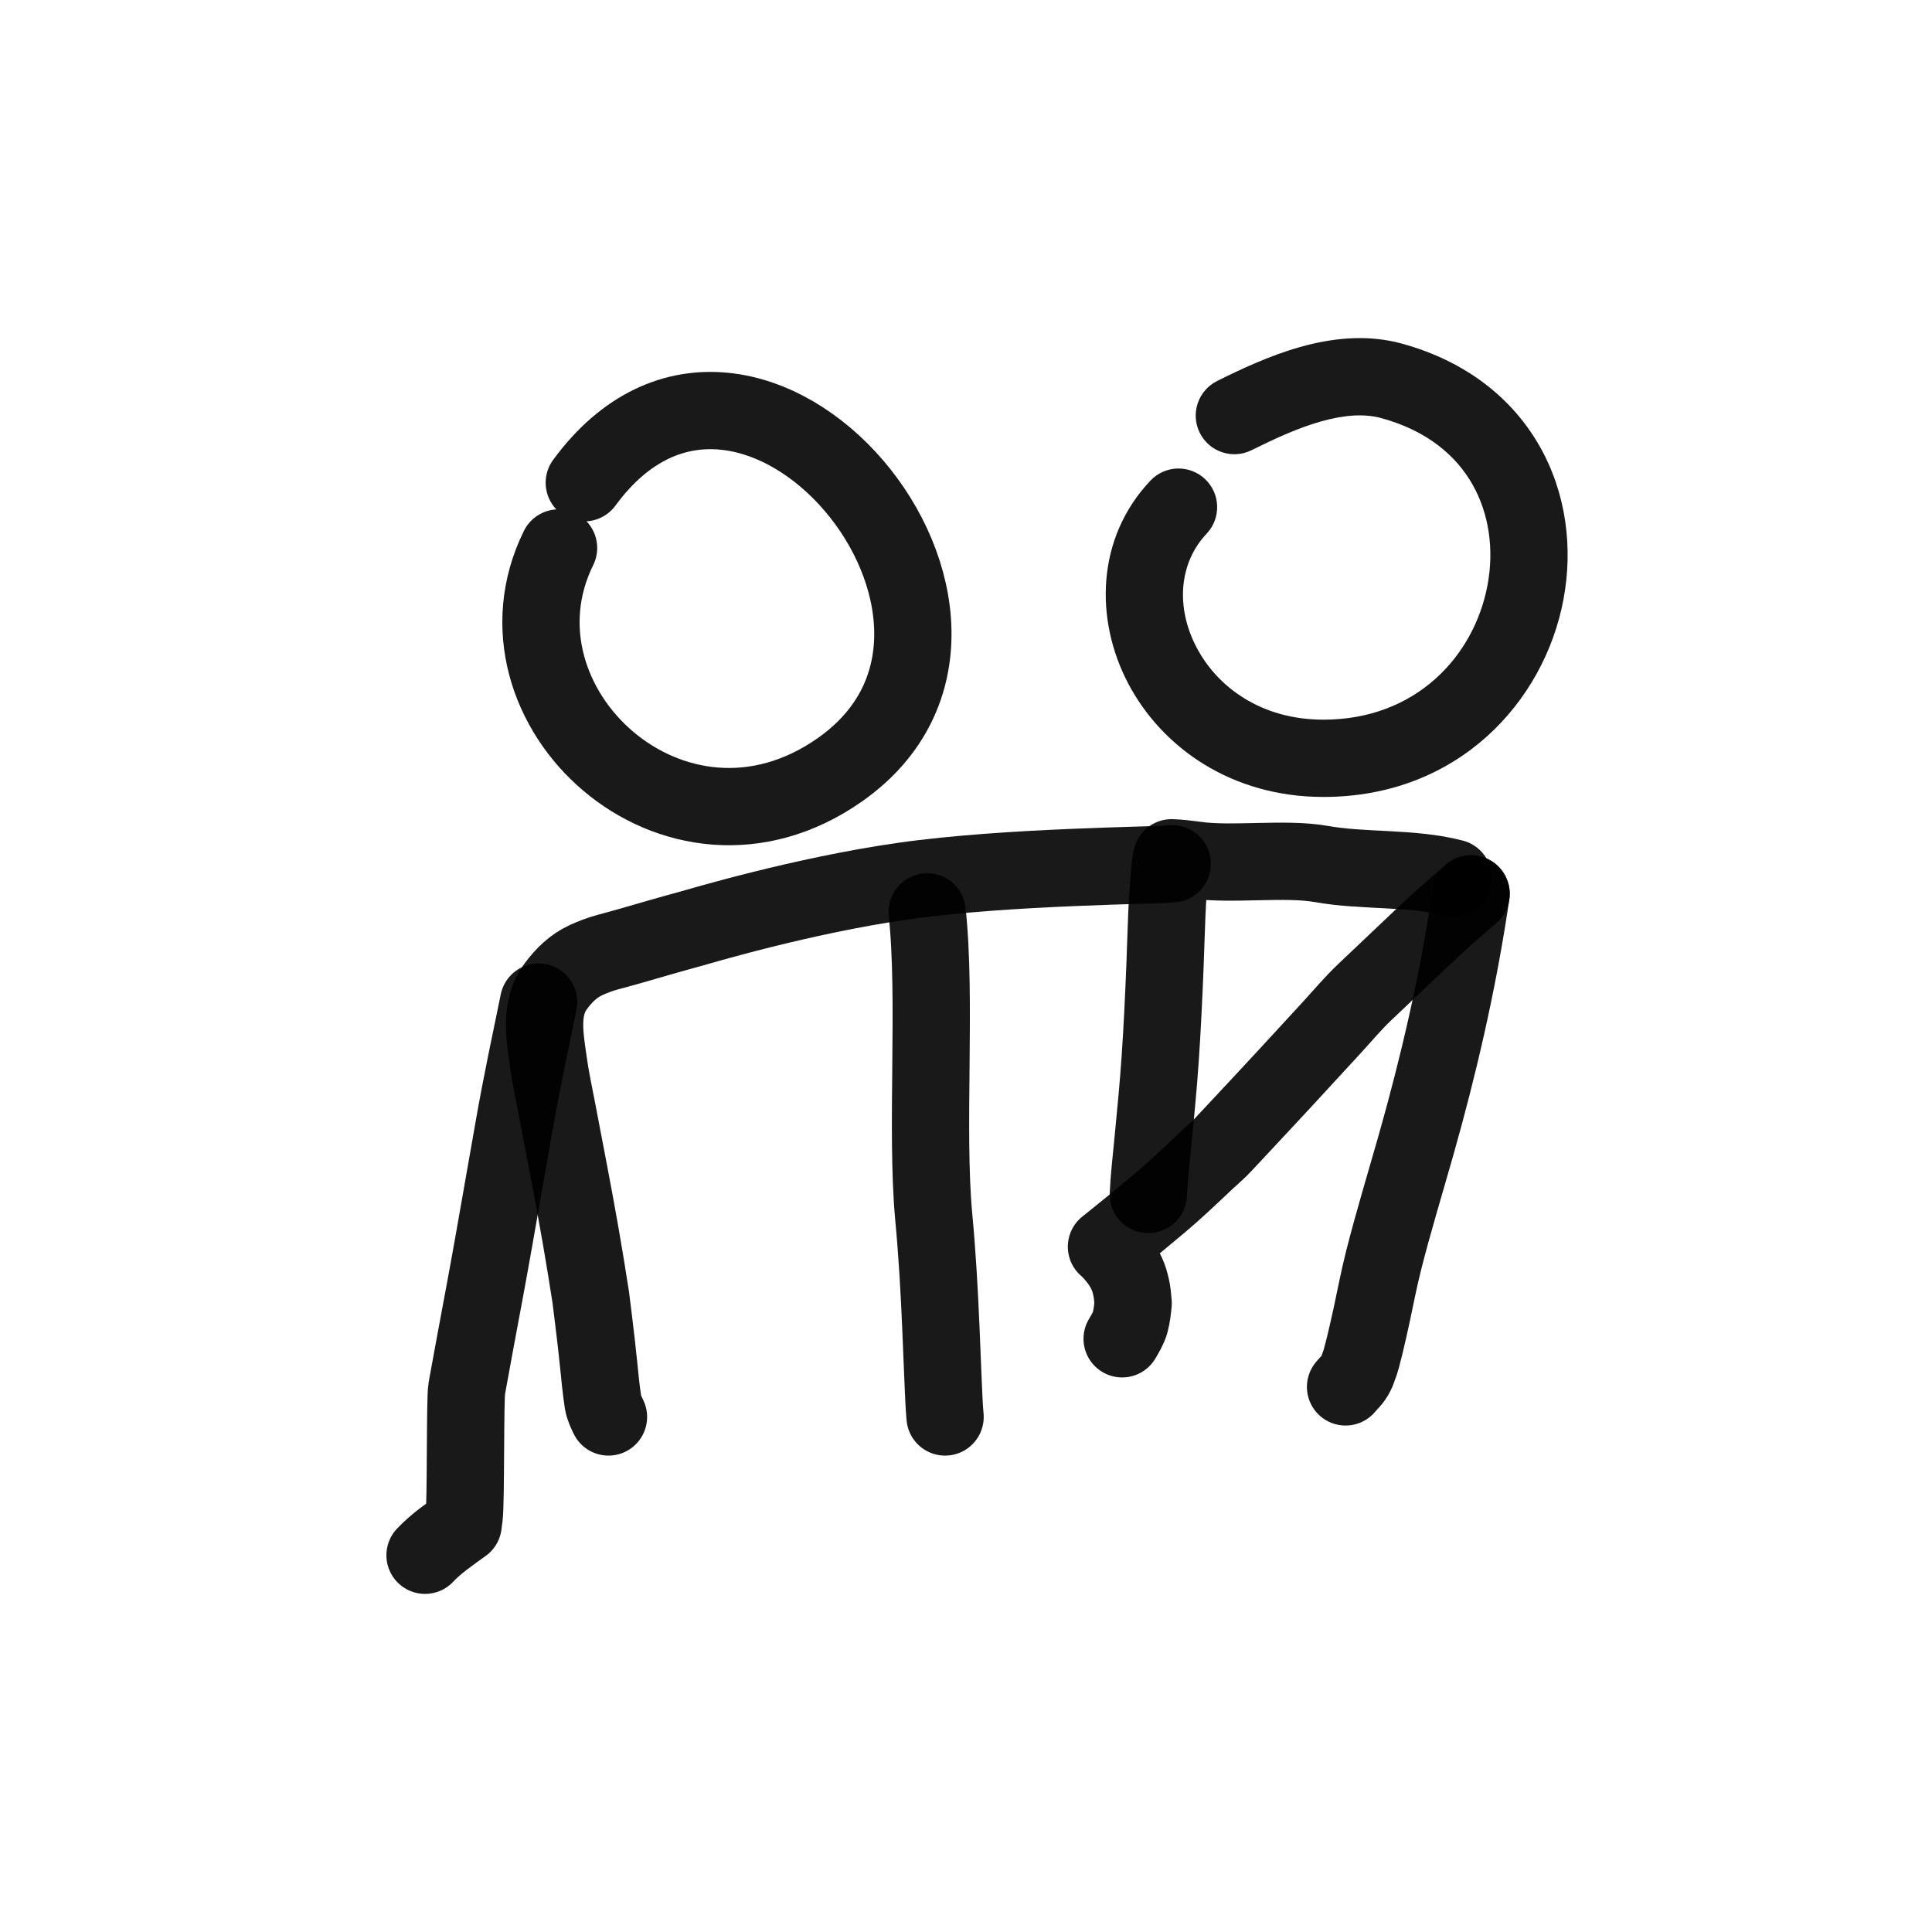
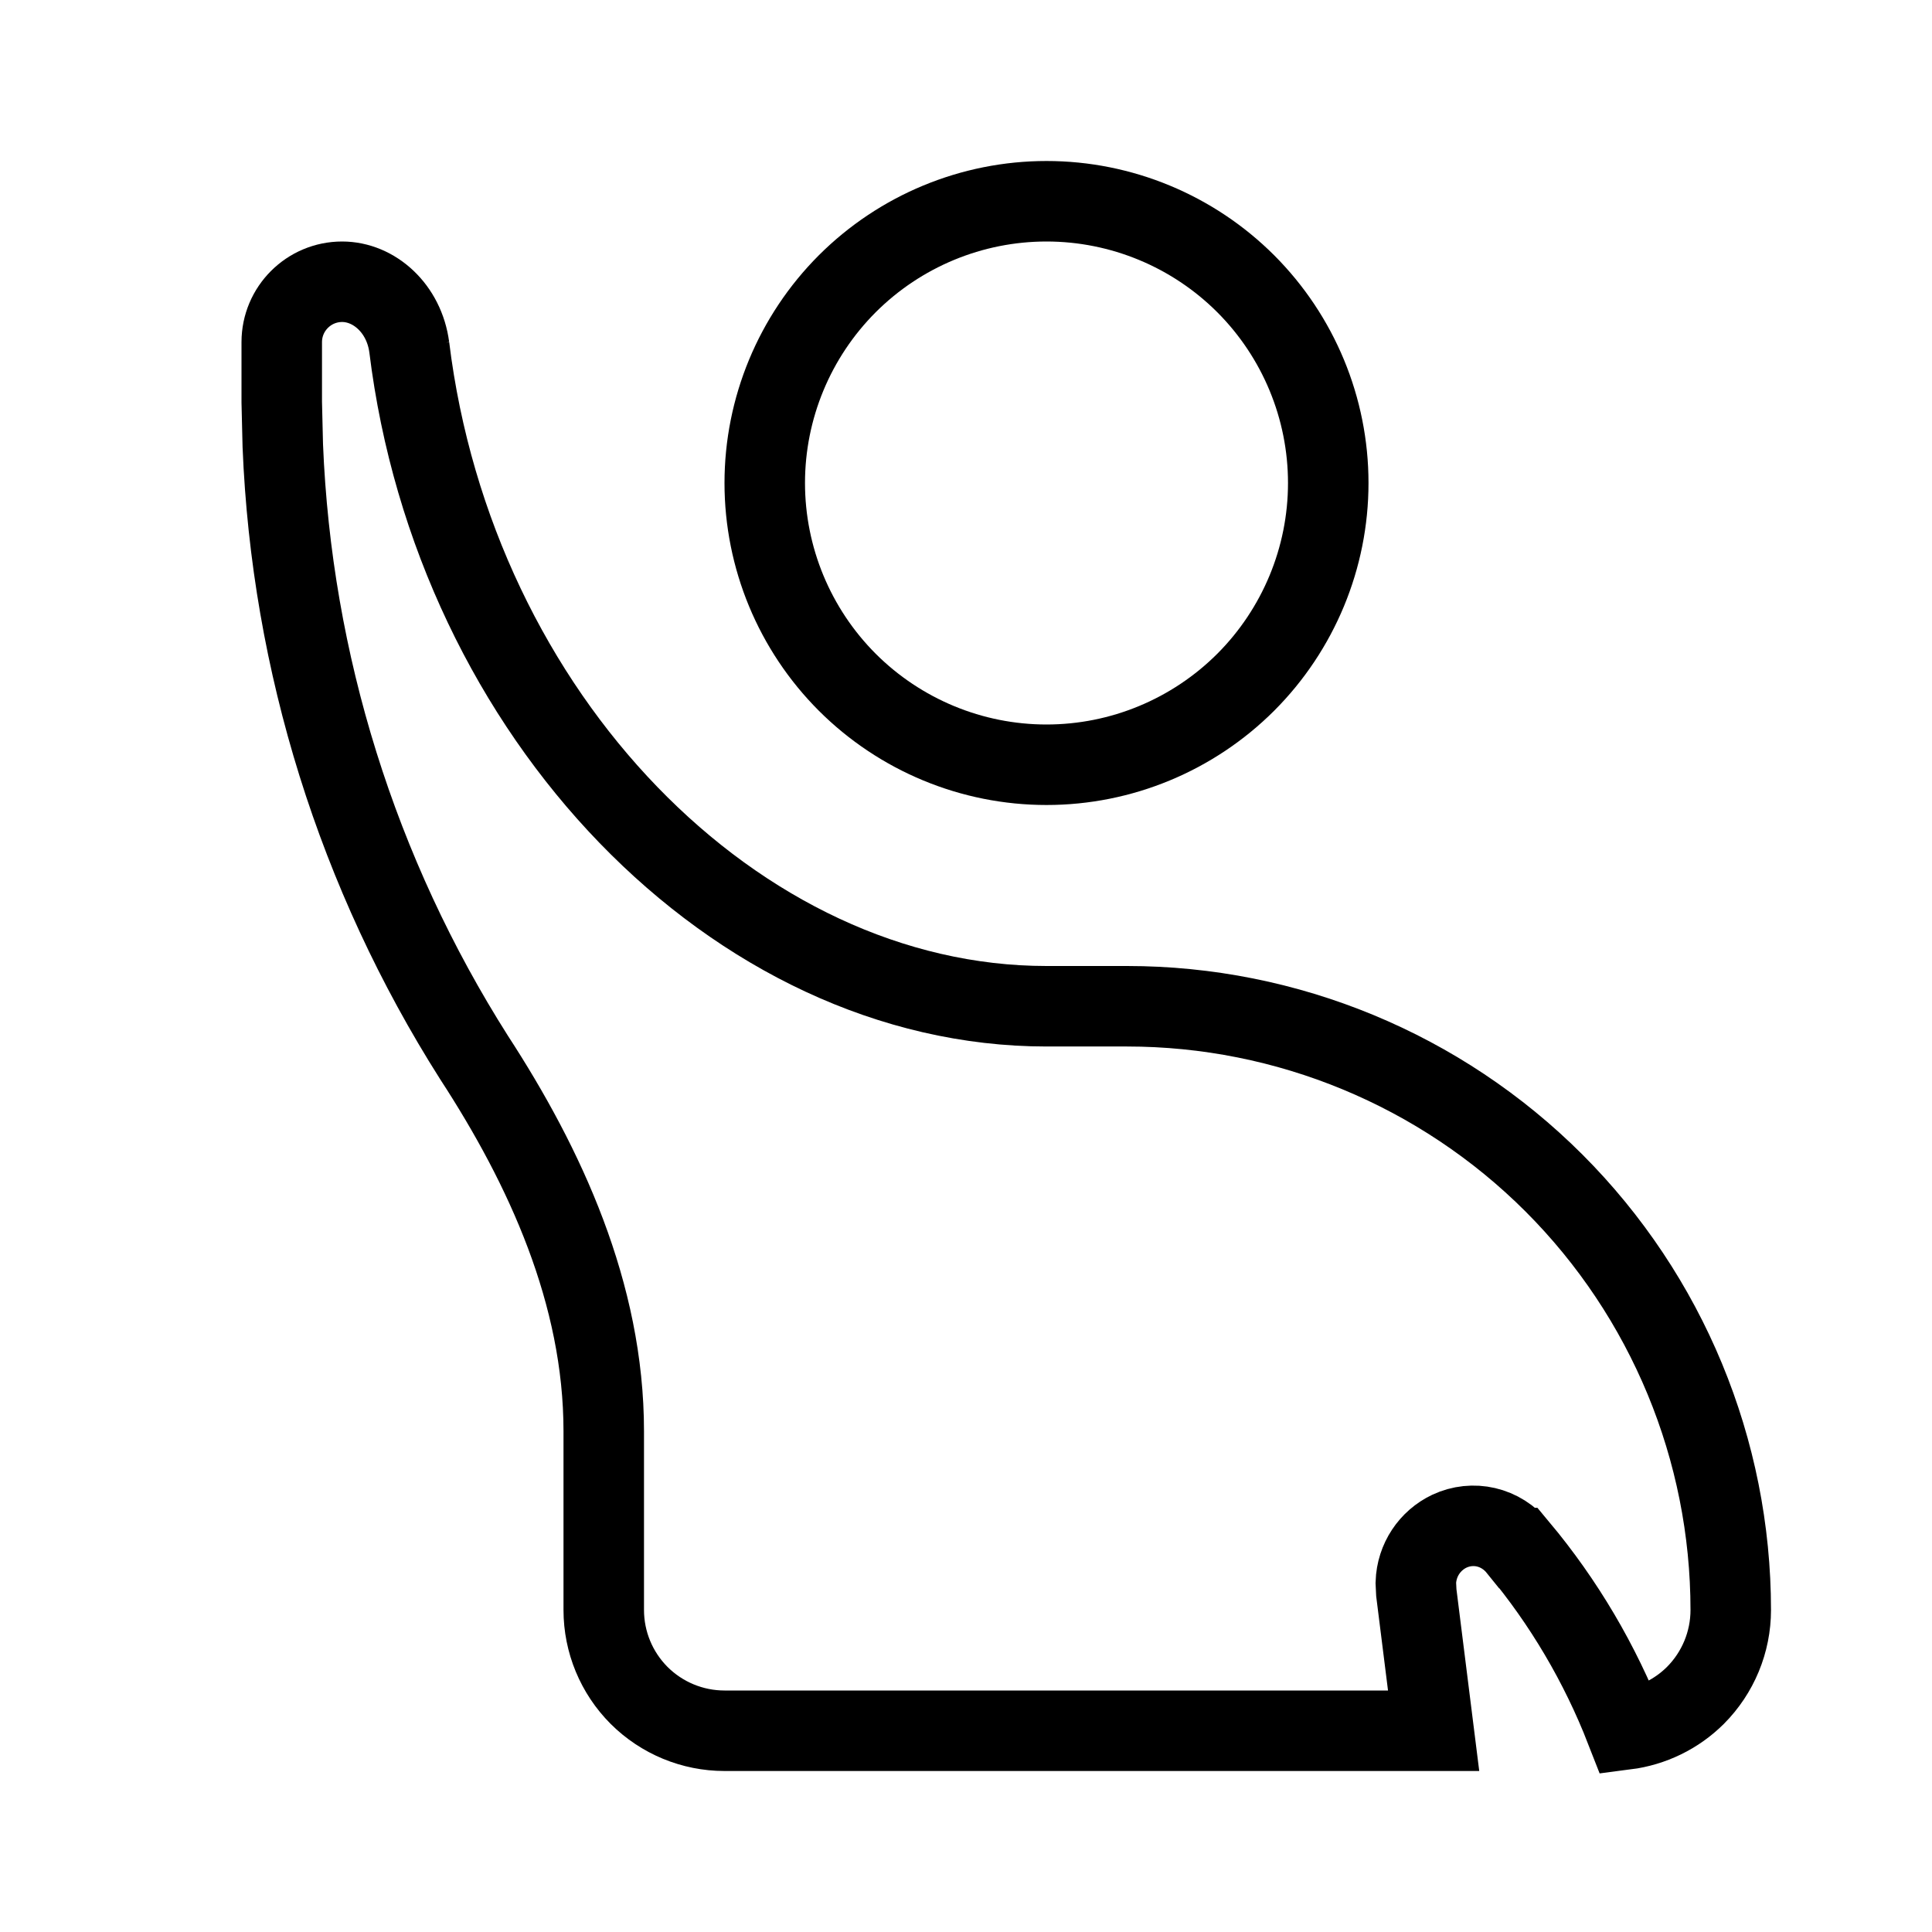
- <svg xmlns="http://www.w3.org/2000/svg" width="256px" height="256px" viewBox="0 0 400 400" fill="none">
-   <g id="SVGRepo_bgCarrier" stroke-width="0" />
-   <g id="SVGRepo_tracerCarrier" stroke-linecap="round" stroke-linejoin="round" />
-   <g id="SVGRepo_iconCarrier">
-     <path d="M120.973 99.945C155.281 53.12 217.856 128.515 173.885 159.376C139.716 183.359 99.602 145.977 115.644 113.452" stroke="#000000" stroke-opacity="0.9" stroke-width="16" stroke-linecap="round" stroke-linejoin="round" />
-     <path d="M251.997 78.881C248.041 80.85 246.43 85.652 248.399 89.608C250.367 93.563 255.169 95.174 259.125 93.206L251.997 78.881ZM288.121 78.854L286.006 86.57L288.121 78.854ZM249.817 110.493C252.85 107.281 252.705 102.217 249.493 99.184C246.281 96.15 241.218 96.295 238.184 99.507L249.817 110.493ZM259.125 93.206C263.848 90.855 268.698 88.606 273.512 87.247C278.327 85.888 282.487 85.605 286.006 86.57L290.235 71.139C282.868 69.12 275.523 70.055 269.167 71.849C262.811 73.642 256.824 76.479 251.997 78.881L259.125 93.206ZM286.006 86.57C295.508 89.174 301.479 94.341 304.862 100.302C308.313 106.381 309.354 113.8 307.974 121.152C305.216 135.851 293.153 149 274.001 149V165C301.849 165 319.714 145.344 323.7 124.103C325.692 113.486 324.31 102.151 318.777 92.403C313.176 82.537 303.602 74.802 290.235 71.139L286.006 86.57ZM274.001 149C261.093 149 252.025 142.234 247.731 134.038C243.348 125.671 244.123 116.521 249.817 110.493L238.184 99.507C226.878 111.479 226.678 128.329 233.558 141.462C240.527 154.766 254.958 165 274.001 165V149Z" fill="#000000" fill-opacity="0.9" />
-     <path d="M125.979 293.367C125.518 292.381 125.019 291.433 124.855 290.351C124.647 288.953 124.453 287.558 124.312 286.155C124.209 285.176 124.112 284.205 124.015 283.226C123.843 281.607 123.679 279.985 123.494 278.364C123.125 275.099 122.723 271.845 122.309 268.588C122.307 268.576 122.305 268.563 122.303 268.553C120.992 260.025 119.504 251.541 117.881 243.072C117.048 238.734 116.221 234.402 115.396 230.065C114.756 226.704 114.018 223.343 113.549 219.954C112.82 214.689 111.644 208.759 115.097 204.151C116.795 201.874 118.744 199.963 121.356 198.768C122.801 198.103 124.276 197.558 125.802 197.139C127.544 196.669 129.285 196.199 131.019 195.698C134.853 194.593 138.67 193.465 142.527 192.427C144.748 191.823 165.937 185.434 187.005 182.425C208.929 179.293 240.327 179.217 242.696 178.837" stroke="#000000" stroke-opacity="0.9" stroke-width="16" stroke-linecap="round" stroke-linejoin="round" />
-     <path d="M237.746 247.306C237.924 243.63 238.355 239.961 238.707 236.305C239.255 230.635 239.812 224.968 240.199 219.29C240.635 212.913 240.932 206.542 241.192 200.148C241.482 193.068 241.537 185.926 242.346 178.88C242.416 178.448 242.49 178.017 242.572 177.592C244.174 177.648 245.771 177.847 247.364 178.057C254.965 179.182 265.987 177.537 273.554 178.88C282.261 180.436 292.304 179.541 300.862 181.783" stroke="#000000" stroke-opacity="0.9" stroke-width="16" stroke-linecap="round" stroke-linejoin="round" />
-     <path d="M304.574 185.061C304.449 185.858 304.333 186.655 304.208 187.451C301.638 204.141 297.832 220.634 293.221 236.903C290.941 244.946 288.488 252.952 286.441 261.048C285.49 264.793 284.782 268.588 283.965 272.355C283.513 274.431 283.046 276.506 282.548 278.565C282.337 279.445 282.103 280.324 281.87 281.196C281.699 281.843 281.503 282.437 281.248 283.053C280.874 284.346 280.204 285.466 279.223 286.413C279.012 286.654 278.795 286.902 278.585 287.143" stroke="#000000" stroke-opacity="0.9" stroke-width="16" stroke-linecap="round" stroke-linejoin="round" />
-     <path d="M195.668 293.368C195.494 291.494 195.418 289.618 195.332 287.744C195.14 283.576 194.996 279.416 194.814 275.249C194.487 267.504 194.055 259.728 193.326 251.997C191.648 234.065 193.903 206.714 191.956 188.796" stroke="#000000" stroke-opacity="0.9" stroke-width="16" stroke-linecap="round" stroke-linejoin="round" />
-     <path d="M232.329 277.183C232.947 276.139 233.697 274.887 233.994 273.746C234.331 272.448 234.483 271.145 234.607 269.818C234.575 269.459 234.546 269.108 234.507 268.759C234.438 267.715 234.254 266.694 233.981 265.693C233.536 263.897 232.589 262.153 231.458 260.706C230.672 259.695 229.979 258.897 229.083 258.12C229.468 257.818 229.852 257.517 230.235 257.21C233.62 254.495 236.961 251.753 240.269 248.957C243.512 246.22 246.546 243.305 249.626 240.404C250.795 239.308 252.057 238.257 253.15 237.094C254.51 235.632 255.87 234.18 257.23 232.726C263.484 226.053 269.675 219.342 275.85 212.61C278.036 210.225 280.131 207.718 282.478 205.482C286.399 201.762 290.32 198.049 294.241 194.329C297.603 191.131 301.043 188.088 304.575 185.061" stroke="#000000" stroke-opacity="0.9" stroke-width="16" stroke-linecap="round" stroke-linejoin="round" />
-     <path d="M111.514 207.469C109.789 215.868 107.998 224.271 106.508 232.722C105.09 240.78 103.672 248.845 102.253 256.903C101.018 263.927 99.695 270.935 98.387 277.943C97.794 281.121 97.218 284.301 96.639 287.487C96.252 289.656 96.499 311.162 96.087 314.137C96.058 314.468 96.011 314.795 95.955 315.12C95.932 315.294 95.91 315.468 95.887 315.64C95.887 315.642 95.885 315.642 95.885 315.642C95.908 315.479 95.927 315.317 95.949 315.154C95.917 315.326 95.883 315.498 95.846 315.671C93.131 317.646 90.311 319.535 88 322" stroke="#000000" stroke-opacity="0.9" stroke-width="16" stroke-linecap="round" stroke-linejoin="round" />
-   </g>
+ <svg xmlns="http://www.w3.org/2000/svg" width="24" height="24" viewBox="0 0 24 24" fill="none">
+   <path d="M13 2.5C13.928 2.5 14.818 2.869 15.475 3.525C16.131 4.182 16.5 5.072 16.5 6C16.5 6.928 16.131 7.818 15.475 8.475C14.818 9.131 13.928 9.5 13 9.5C12.072 9.5 11.182 9.131 10.525 8.475C9.869 7.818 9.5 6.928 9.5 6C9.5 5.072 9.869 4.182 10.525 3.525C11.182 2.869 12.072 2.5 13 2.5Z" stroke="black" />
+   <path d="M4.25 3.5C4.649 3.5 5.021 3.832 5.084 4.314V4.313C5.647 8.892 9.143 12.5 13 12.5H14C15.989 12.5 17.897 13.29 19.304 14.696C20.71 16.103 21.5 18.011 21.5 20C21.5 20.398 21.342 20.779 21.061 21.061C20.826 21.295 20.521 21.442 20.195 21.484C19.876 20.666 19.427 19.904 18.864 19.23L18.862 19.23C18.643 18.957 18.294 18.886 18.005 19.021C17.764 19.135 17.597 19.378 17.588 19.661L17.594 19.785L17.809 21.5H9C8.602 21.5 8.221 21.342 7.939 21.061C7.658 20.779 7.5 20.398 7.5 20V17.78C7.5 16.07 6.771 14.492 5.889 13.137C4.44 10.854 3.622 8.232 3.513 5.537L3.5 4.997V4.25C3.5 3.836 3.836 3.5 4.25 3.5Z" stroke="black" />
</svg>
